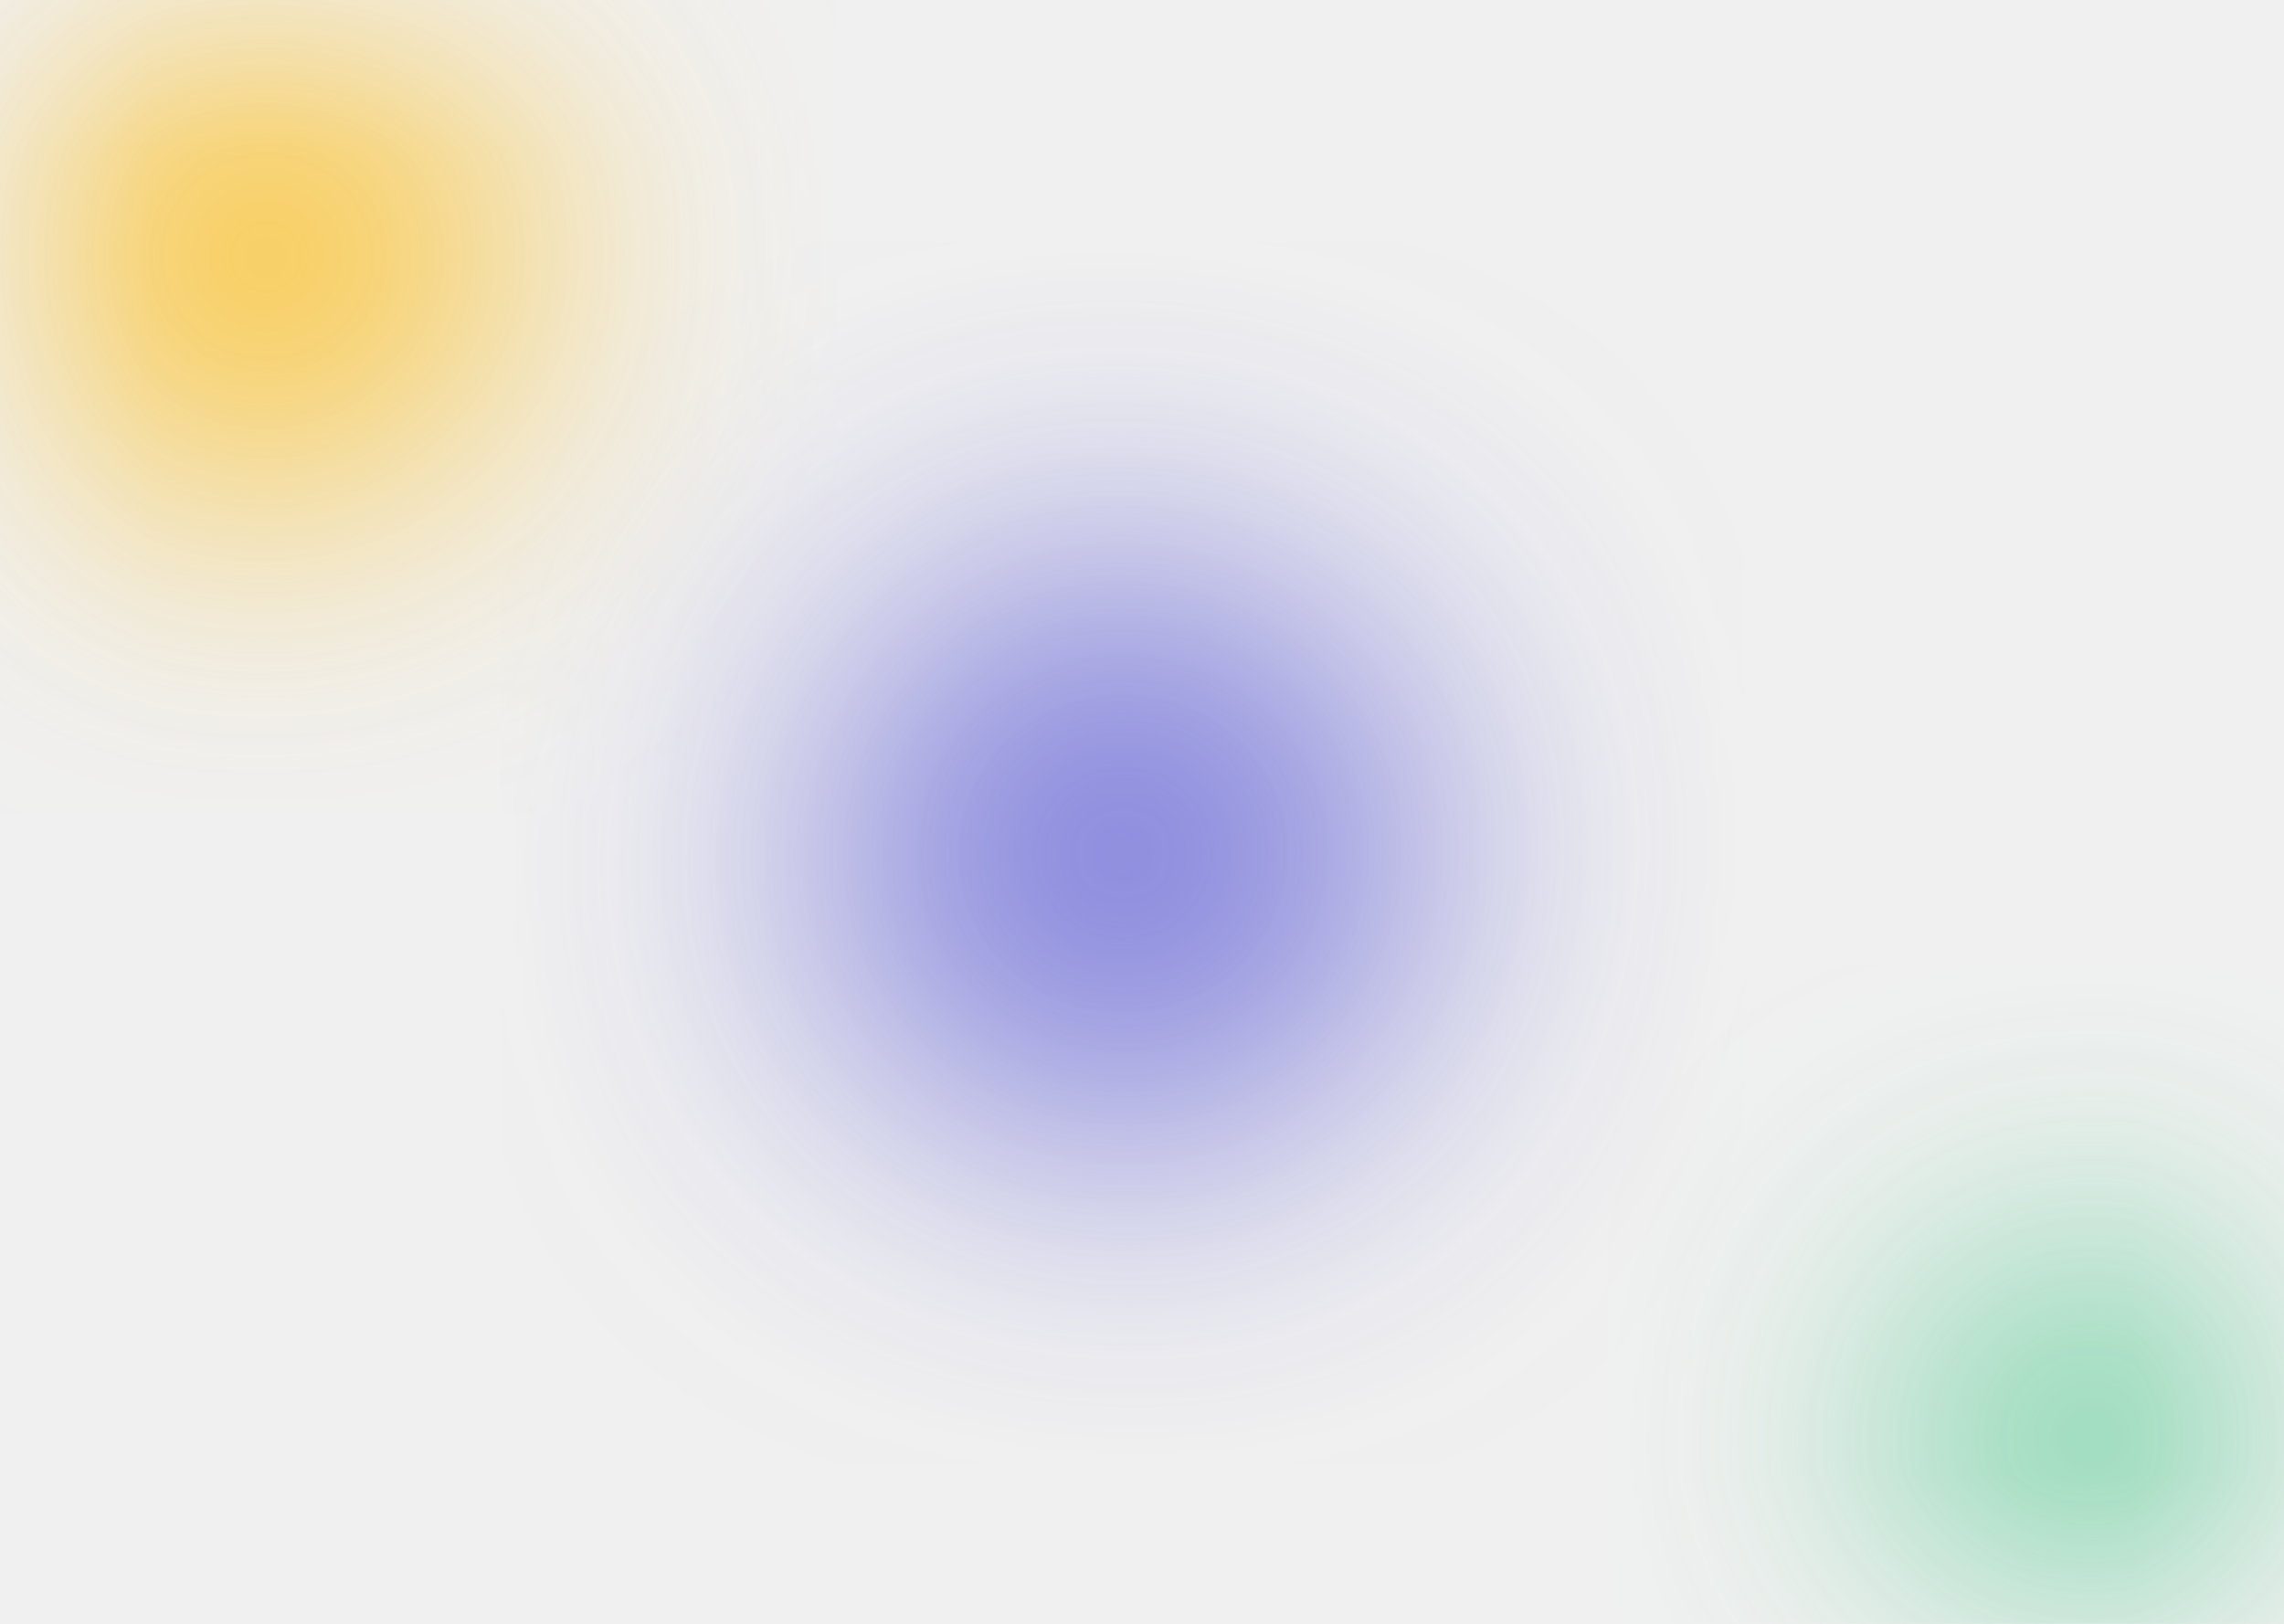
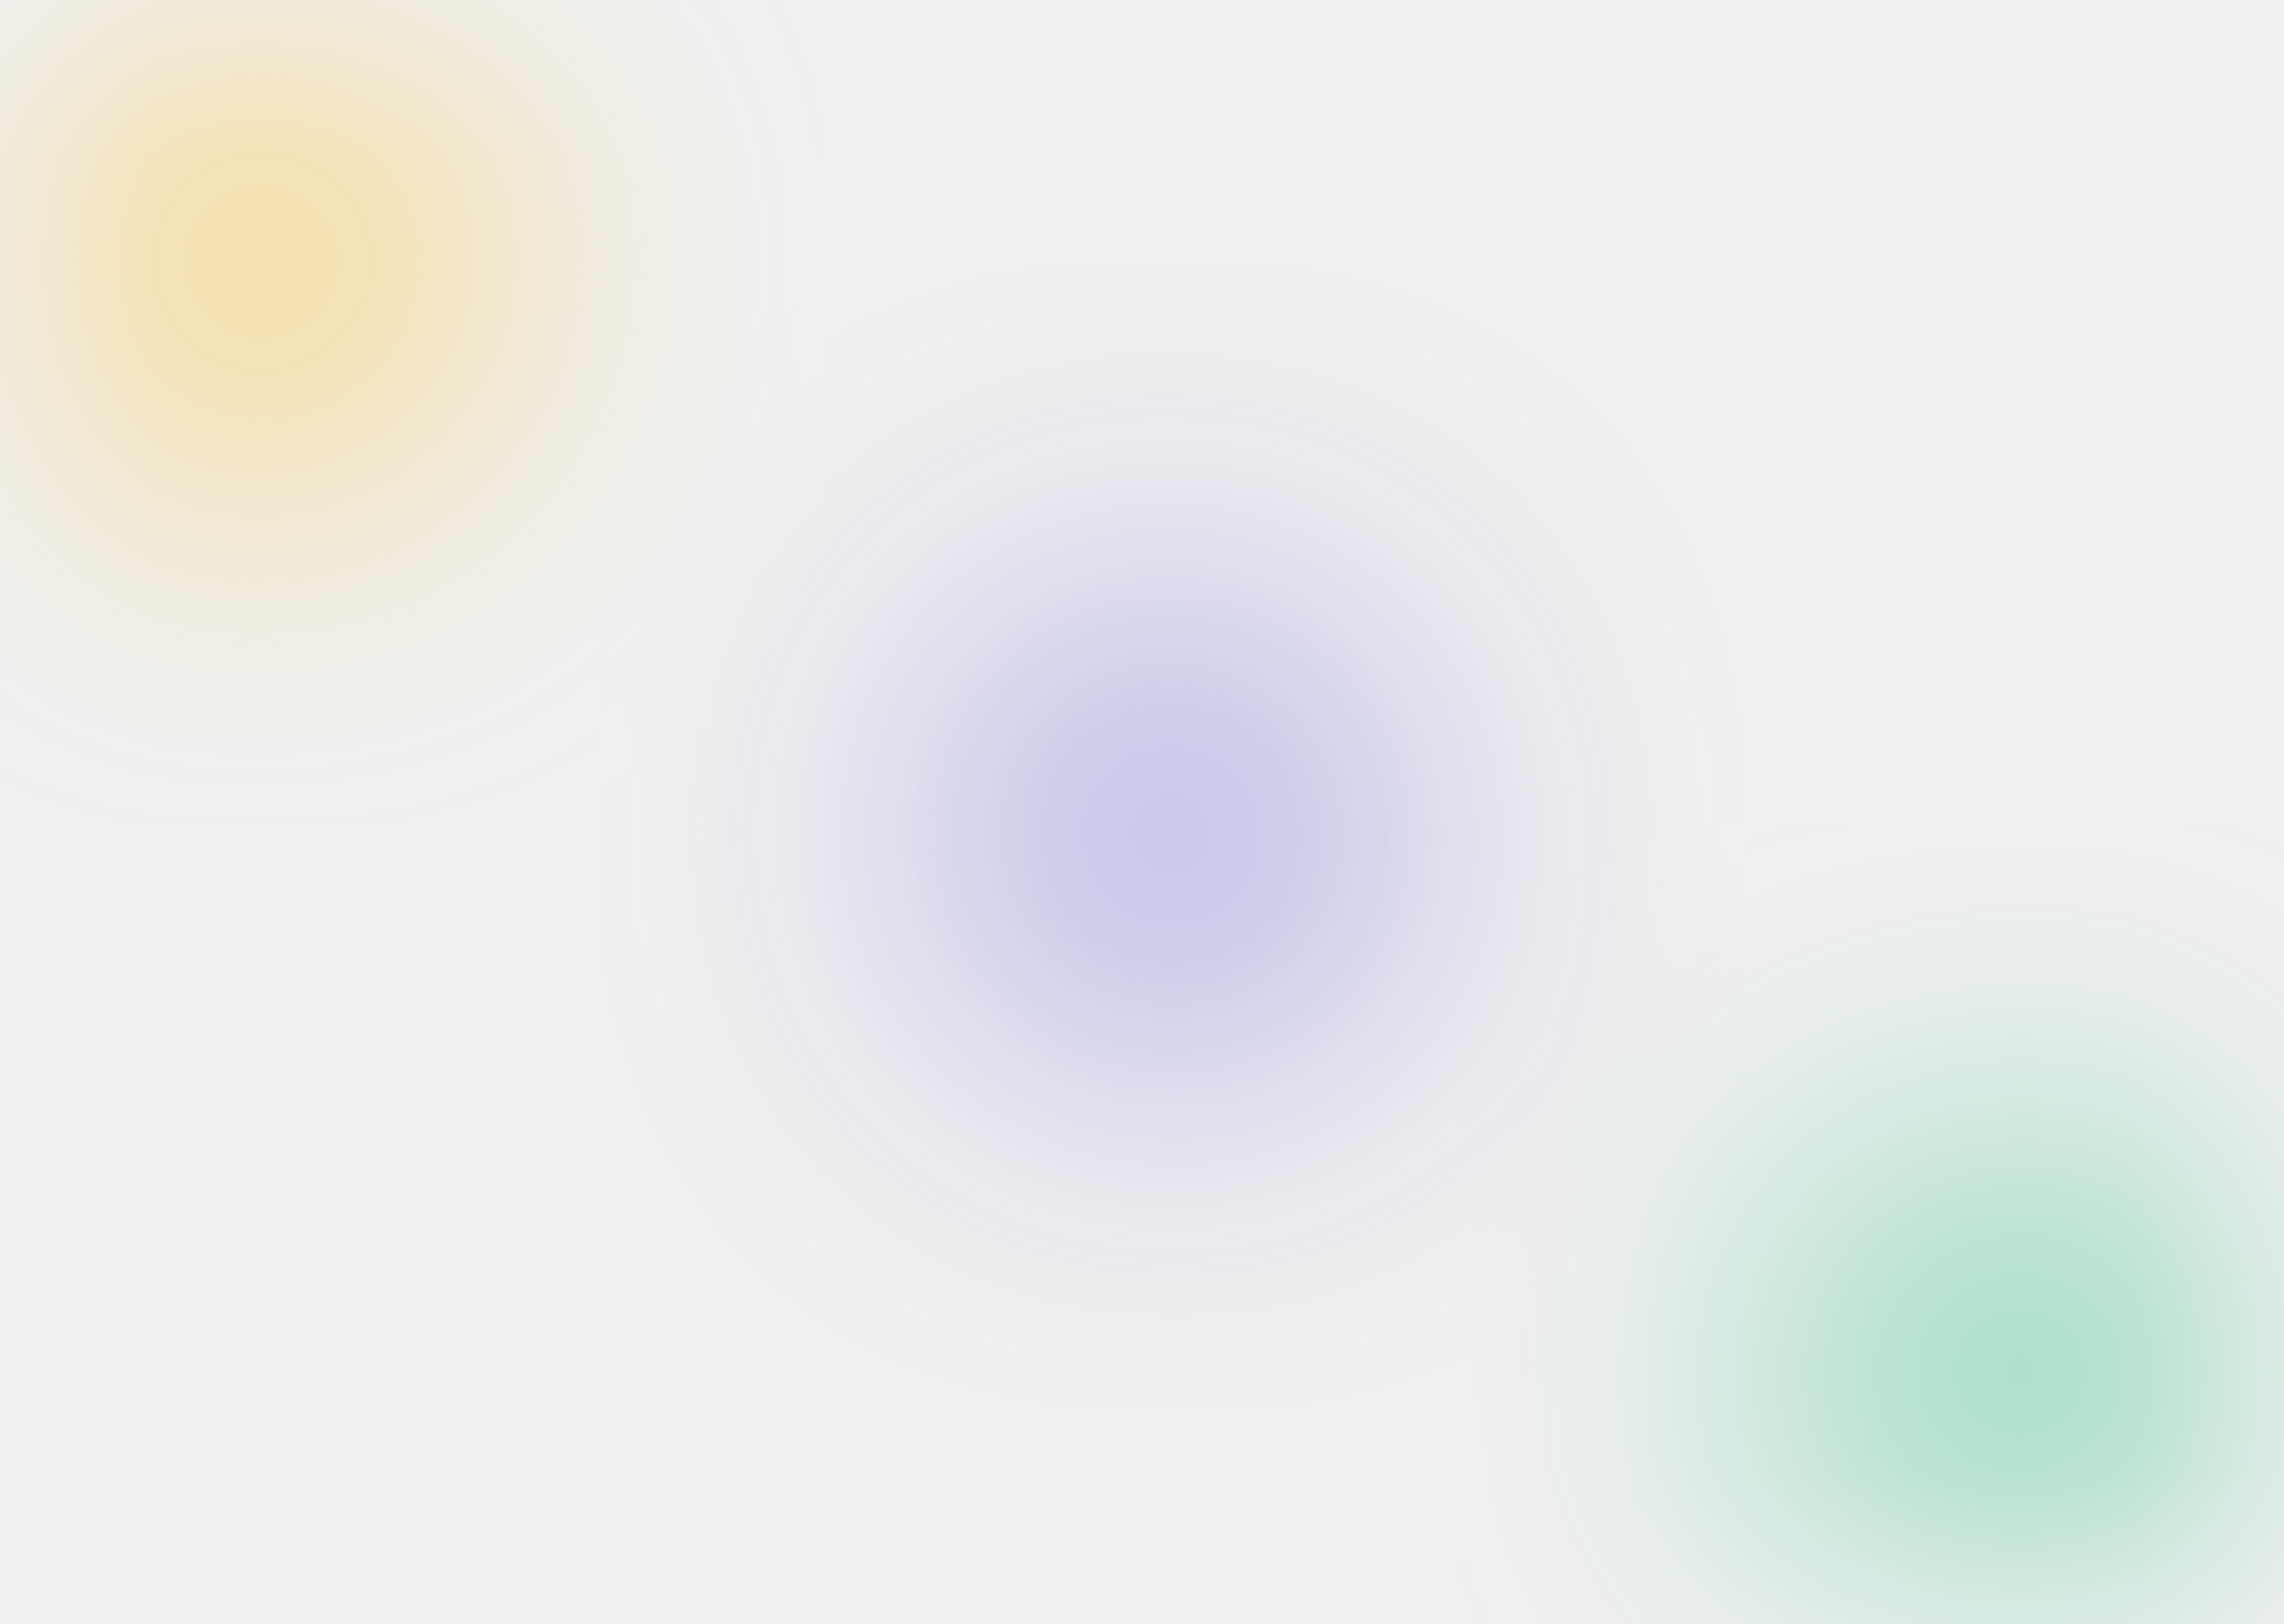
<svg xmlns="http://www.w3.org/2000/svg" width="1440" height="1024" viewBox="0 0 1440 1024" fill="none">
-   <g clip-path="url(#clip0_38_31)">
-     <g opacity="0.75">
-       <g filter="url(#filter0_f_38_31)">
-         <rect width="357.924" height="372.216" rx="154.872" transform="matrix(-0.269937 0.962878 -0.968736 -0.248096 936.512 412.014)" fill="#5D5CD6" />
-       </g>
-       <g filter="url(#filter1_f_38_31)">
-         <rect width="326.636" height="312.195" rx="154.872" fill="#FFB800" />
-       </g>
-       <g filter="url(#filter2_f_38_31)">
-         <rect x="1214.15" y="808.139" width="225.846" height="215.861" rx="107.93" fill="#0DBA67" />
-       </g>
+   <g opacity="0.35">
+     <g filter="url(#filter0_f_27_32)">
+       <rect width="320" height="320" rx="154.872" transform="matrix(1 0 0.0226116 0.999744 574.705 366.42)" fill="#5D5CD6" />
+     </g>
+     <g filter="url(#filter1_f_27_32)">
+       <rect width="320" height="320" rx="154.872" fill="#FFB800" />
+     </g>
+     <g filter="url(#filter2_f_27_32)">
+       <rect x="1120" y="720" width="320" height="320" rx="77" fill="#0DBA67" />
    </g>
  </g>
  <defs>
-     <filter id="filter0_f_38_31" x="315.366" y="153.184" width="785.095" height="769.951" filterUnits="userSpaceOnUse" color-interpolation-filters="sRGB">
+     <filter id="filter0_f_27_32" x="378.167" y="166.42" width="720.313" height="719.918" filterUnits="userSpaceOnUse" color-interpolation-filters="sRGB">
      <feFlood flood-opacity="0" result="BackgroundImageFix" />
      <feBlend mode="normal" in="SourceGraphic" in2="BackgroundImageFix" result="shape" />
-       <feGaussianBlur stdDeviation="100" result="effect1_foregroundBlur_38_31" />
+       <feGaussianBlur stdDeviation="100" result="effect1_foregroundBlur_27_32" />
    </filter>
-     <filter id="filter1_f_38_31" x="-200" y="-200" width="726.637" height="712.195" filterUnits="userSpaceOnUse" color-interpolation-filters="sRGB">
+     <filter id="filter1_f_27_32" x="-200" y="-200" width="720" height="720" filterUnits="userSpaceOnUse" color-interpolation-filters="sRGB">
      <feFlood flood-opacity="0" result="BackgroundImageFix" />
      <feBlend mode="normal" in="SourceGraphic" in2="BackgroundImageFix" result="shape" />
-       <feGaussianBlur stdDeviation="100" result="effect1_foregroundBlur_38_31" />
+       <feGaussianBlur stdDeviation="100" result="effect1_foregroundBlur_27_32" />
    </filter>
-     <filter id="filter2_f_38_31" x="1014.15" y="608.139" width="625.846" height="615.861" filterUnits="userSpaceOnUse" color-interpolation-filters="sRGB">
+     <filter id="filter2_f_27_32" x="920" y="520" width="720" height="720" filterUnits="userSpaceOnUse" color-interpolation-filters="sRGB">
      <feFlood flood-opacity="0" result="BackgroundImageFix" />
      <feBlend mode="normal" in="SourceGraphic" in2="BackgroundImageFix" result="shape" />
-       <feGaussianBlur stdDeviation="100" result="effect1_foregroundBlur_38_31" />
+       <feGaussianBlur stdDeviation="100" result="effect1_foregroundBlur_27_32" />
    </filter>
-     <clipPath id="clip0_38_31">
-       <rect width="1440" height="1024" fill="white" />
-     </clipPath>
  </defs>
</svg>
